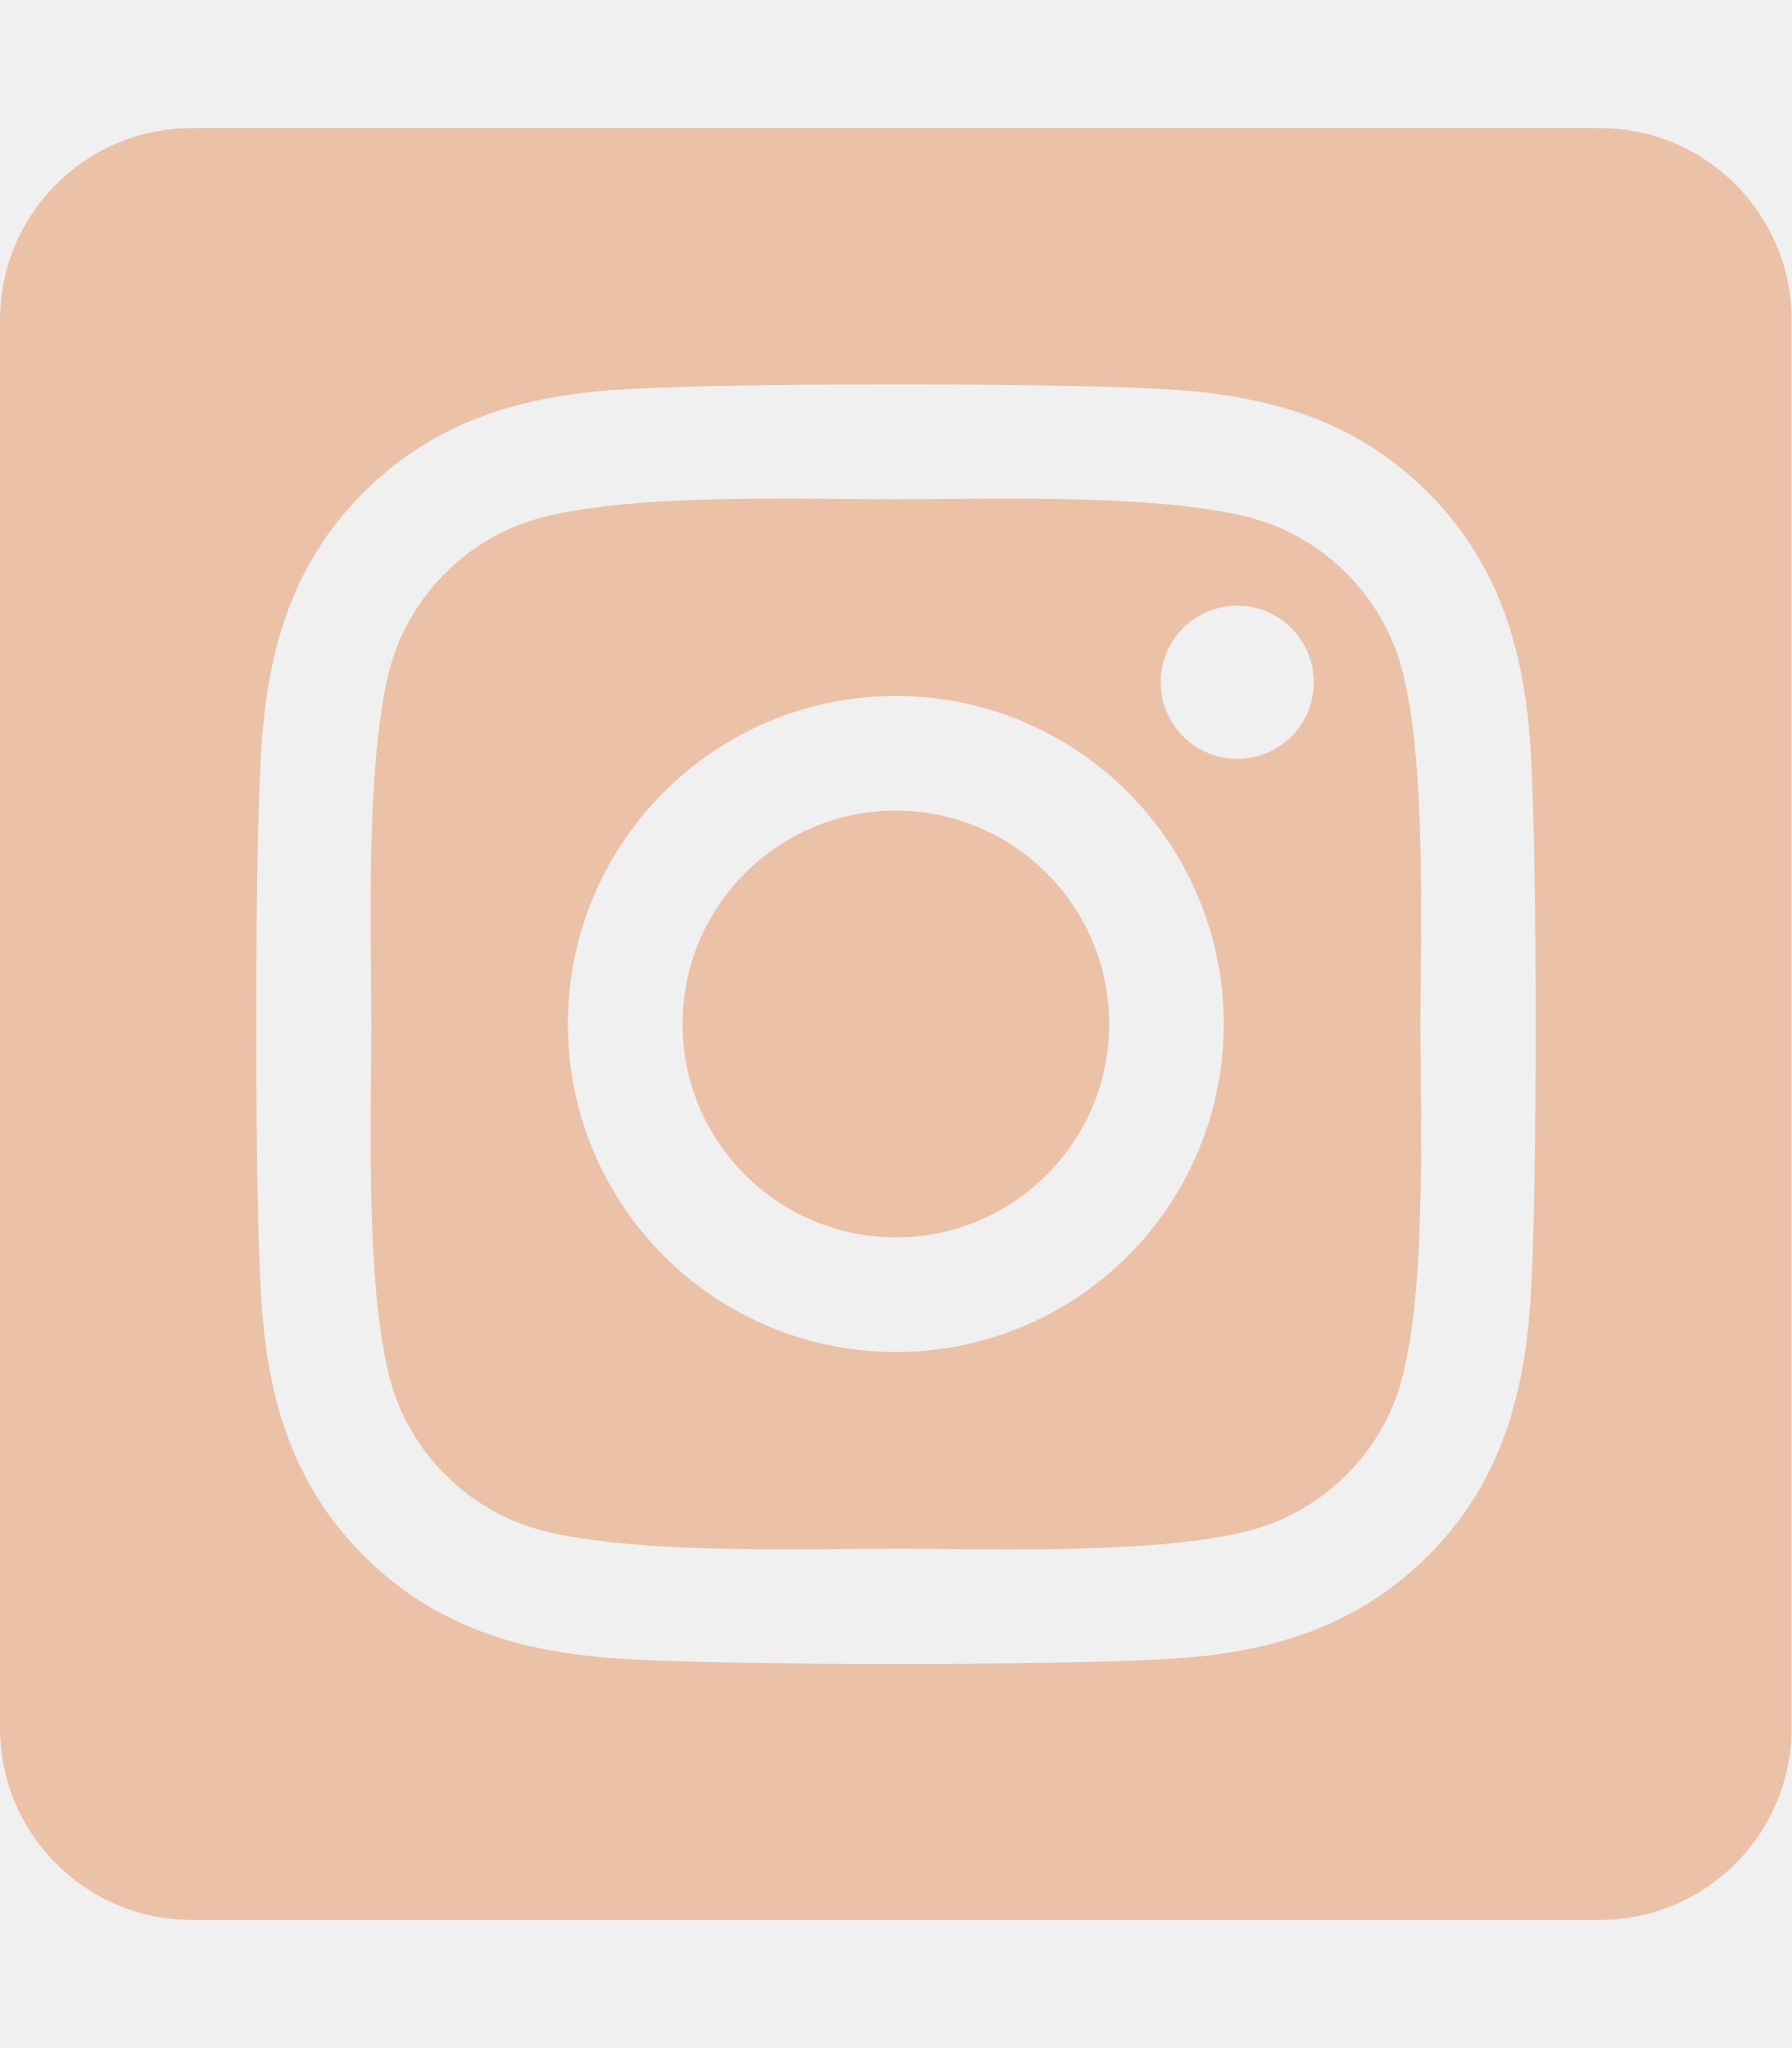
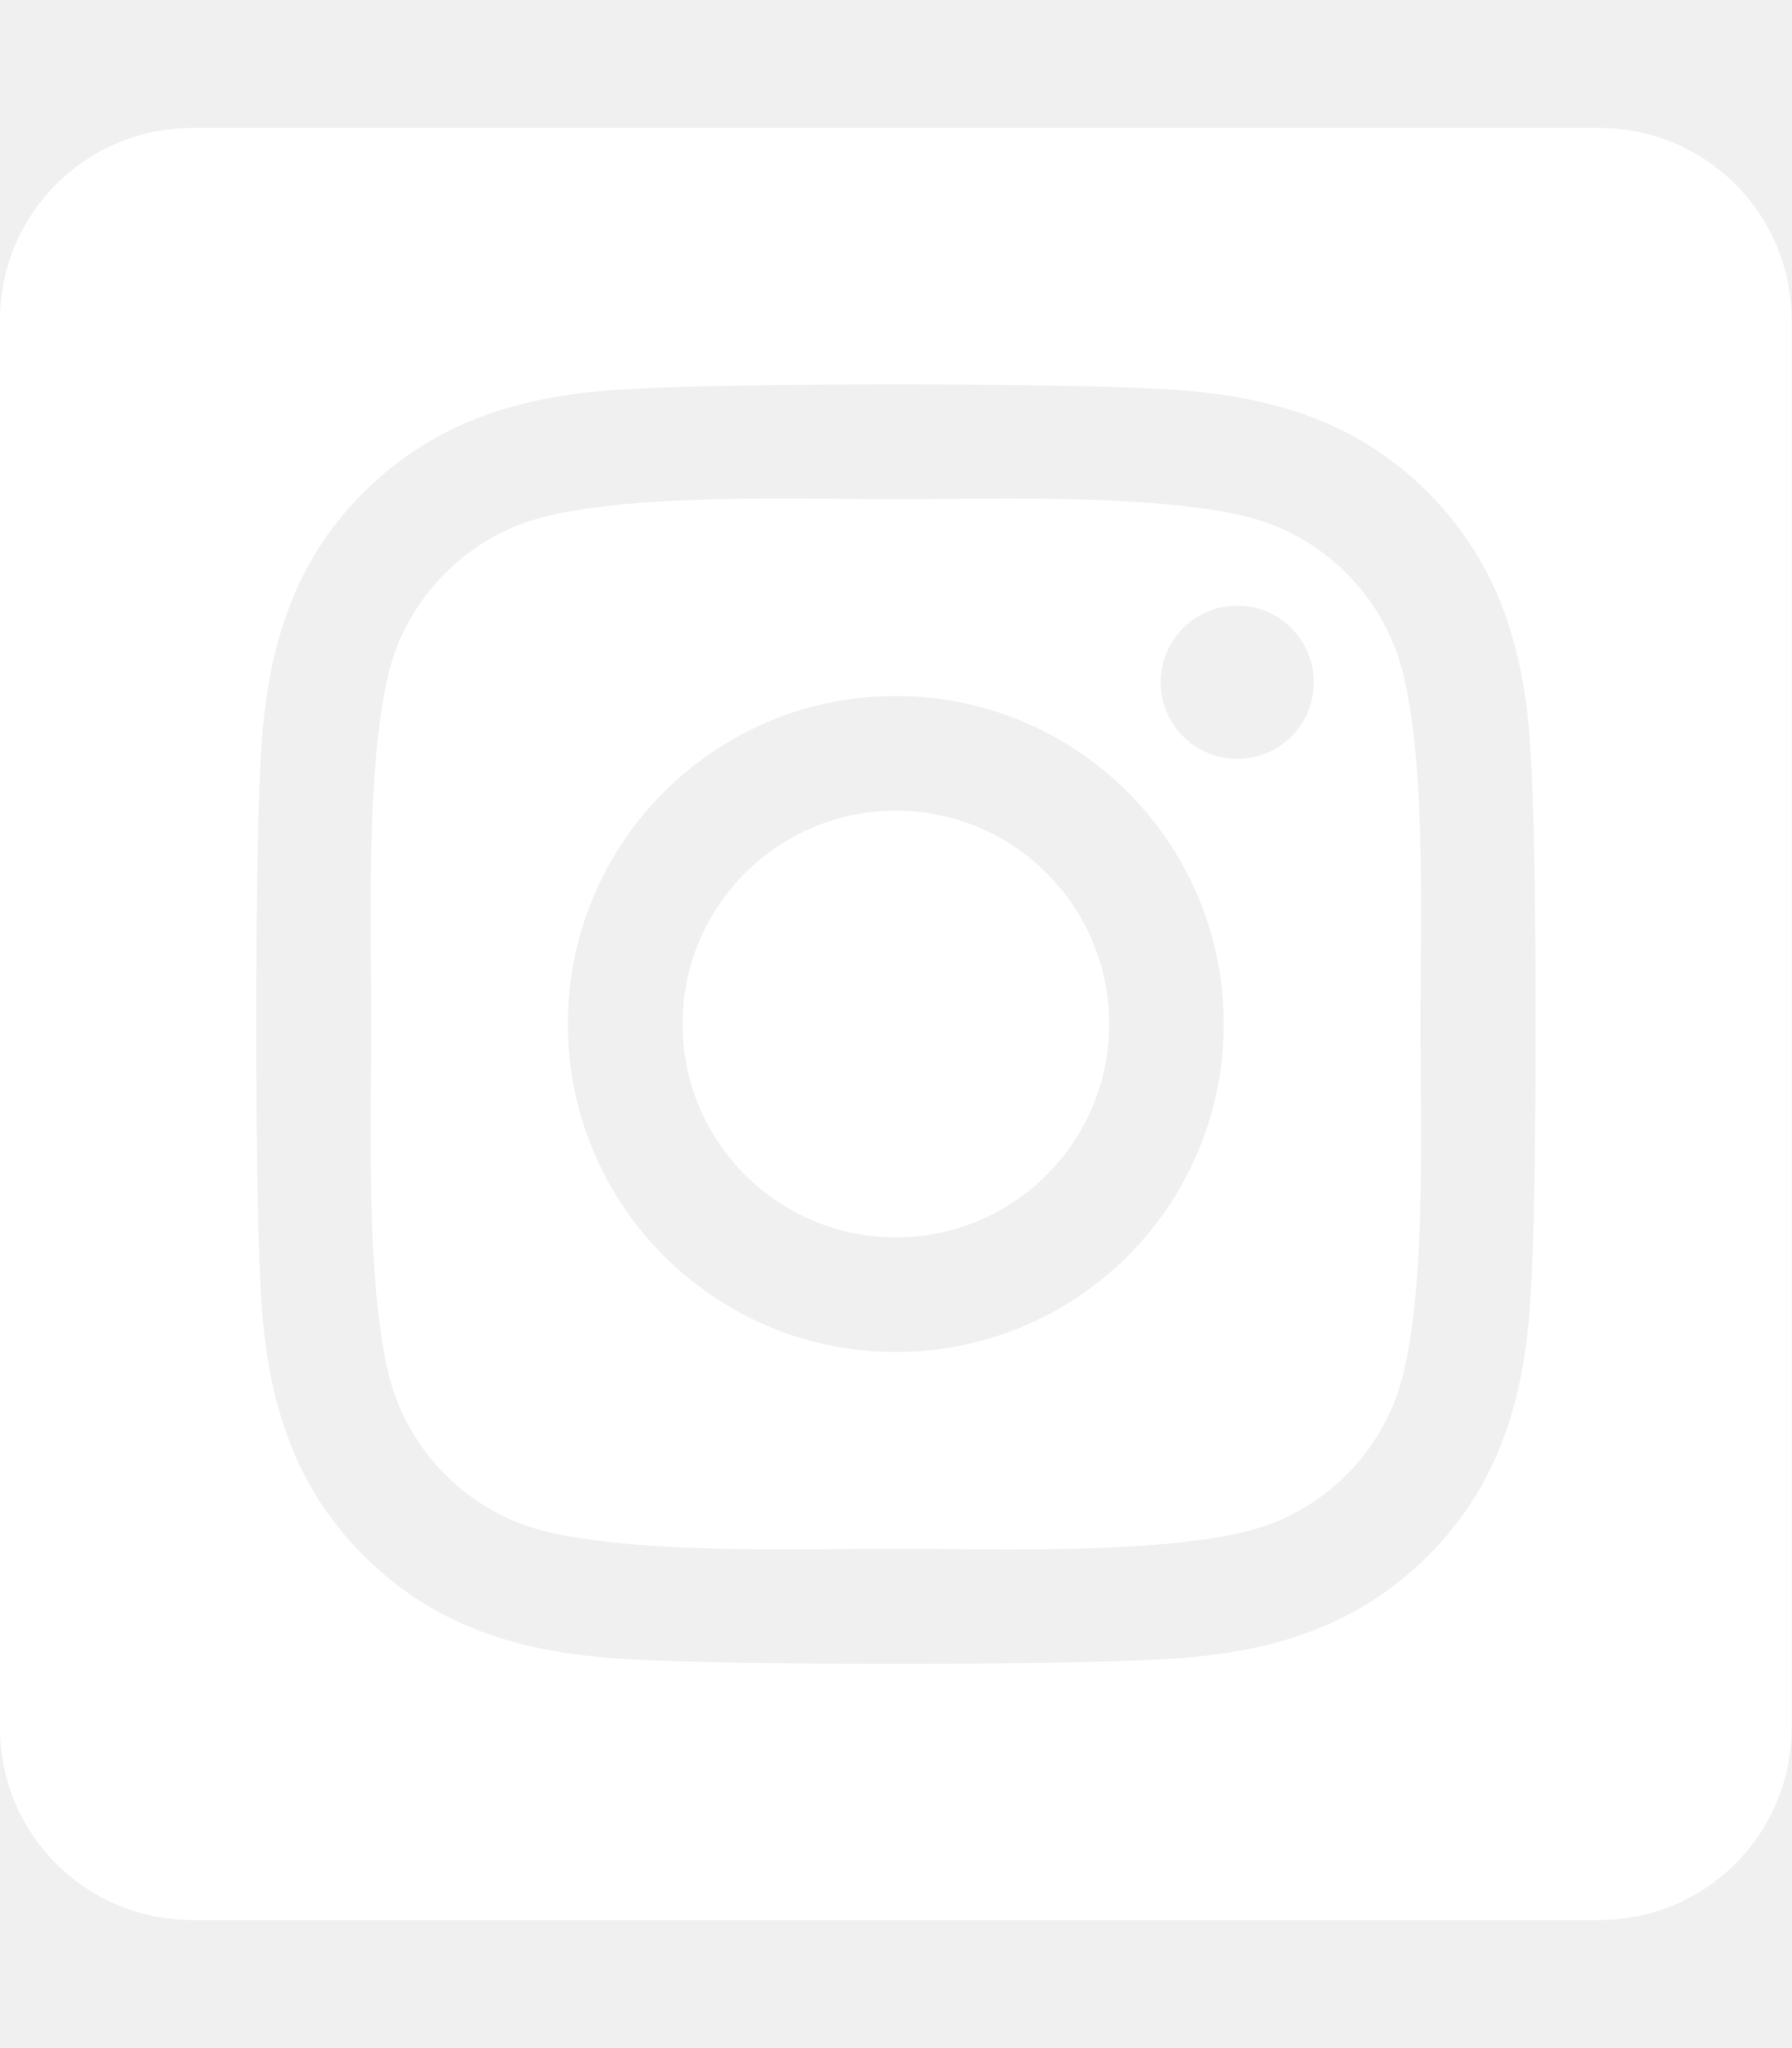
<svg xmlns="http://www.w3.org/2000/svg" aria-hidden="true" focusable="false" data-prefix="fab" data-icon="instagram-square" class="svg-inline--fa fa-instagram-square fa-w-14" role="img" viewBox="0 0 448 512">
-   <path fill="#ebc1a7" d="M224,202.66A53.34,53.34,0,1,0,277.36,256,53.38,53.38,0,0,0,224,202.66Zm124.71-41a54,54,0,0,0-30.41-30.41c-21-8.29-71-6.43-94.3-6.43s-73.25-1.93-94.31,6.43a54,54,0,0,0-30.41,30.41c-8.28,21-6.43,71.05-6.43,94.33S91,329.26,99.32,350.33a54,54,0,0,0,30.41,30.41c21,8.29,71,6.43,94.31,6.43s73.24,1.93,94.3-6.43a54,54,0,0,0,30.41-30.41c8.35-21,6.43-71.05,6.43-94.33S357.1,182.74,348.75,161.67ZM224,338a82,82,0,1,1,82-82A81.9,81.9,0,0,1,224,338Zm85.38-148.3a19.14,19.14,0,1,1,19.13-19.14A19.1,19.1,0,0,1,309.42,189.74ZM400,32H48A48,48,0,0,0,0,80V432a48,48,0,0,0,48,48H400a48,48,0,0,0,48-48V80A48,48,0,0,0,400,32ZM382.88,322c-1.29,25.63-7.14,48.34-25.85,67s-41.4,24.63-67,25.85c-26.41,1.49-105.59,1.49-132,0-25.63-1.29-48.26-7.15-67-25.85s-24.63-41.42-25.85-67c-1.49-26.42-1.49-105.61,0-132,1.29-25.63,7.07-48.34,25.85-67s41.47-24.56,67-25.78c26.41-1.49,105.59-1.49,132,0,25.63,1.29,48.33,7.15,67,25.85s24.63,41.42,25.85,67.05C384.37,216.44,384.37,295.56,382.88,322Z" />
+   <path fill="white" d="M224,202.66A53.34,53.34,0,1,0,277.36,256,53.38,53.38,0,0,0,224,202.66Zm124.71-41a54,54,0,0,0-30.41-30.41c-21-8.29-71-6.43-94.3-6.43s-73.25-1.93-94.31,6.43a54,54,0,0,0-30.41,30.41c-8.28,21-6.43,71.05-6.43,94.33S91,329.26,99.32,350.33a54,54,0,0,0,30.41,30.41c21,8.29,71,6.43,94.31,6.43s73.24,1.93,94.3-6.43a54,54,0,0,0,30.41-30.41c8.35-21,6.43-71.05,6.43-94.33S357.1,182.74,348.75,161.67ZM224,338a82,82,0,1,1,82-82A81.9,81.9,0,0,1,224,338Zm85.38-148.3a19.14,19.14,0,1,1,19.13-19.14A19.1,19.1,0,0,1,309.42,189.74ZM400,32H48A48,48,0,0,0,0,80V432a48,48,0,0,0,48,48H400a48,48,0,0,0,48-48V80A48,48,0,0,0,400,32ZM382.88,322c-1.29,25.63-7.14,48.34-25.85,67s-41.4,24.63-67,25.85c-26.41,1.49-105.59,1.49-132,0-25.63-1.29-48.26-7.15-67-25.85s-24.63-41.42-25.85-67c-1.49-26.42-1.49-105.61,0-132,1.29-25.63,7.07-48.34,25.85-67s41.47-24.56,67-25.78c26.41-1.49,105.59-1.49,132,0,25.63,1.29,48.33,7.15,67,25.85s24.63,41.42,25.85,67.05C384.37,216.44,384.37,295.56,382.88,322Z" />
</svg>
